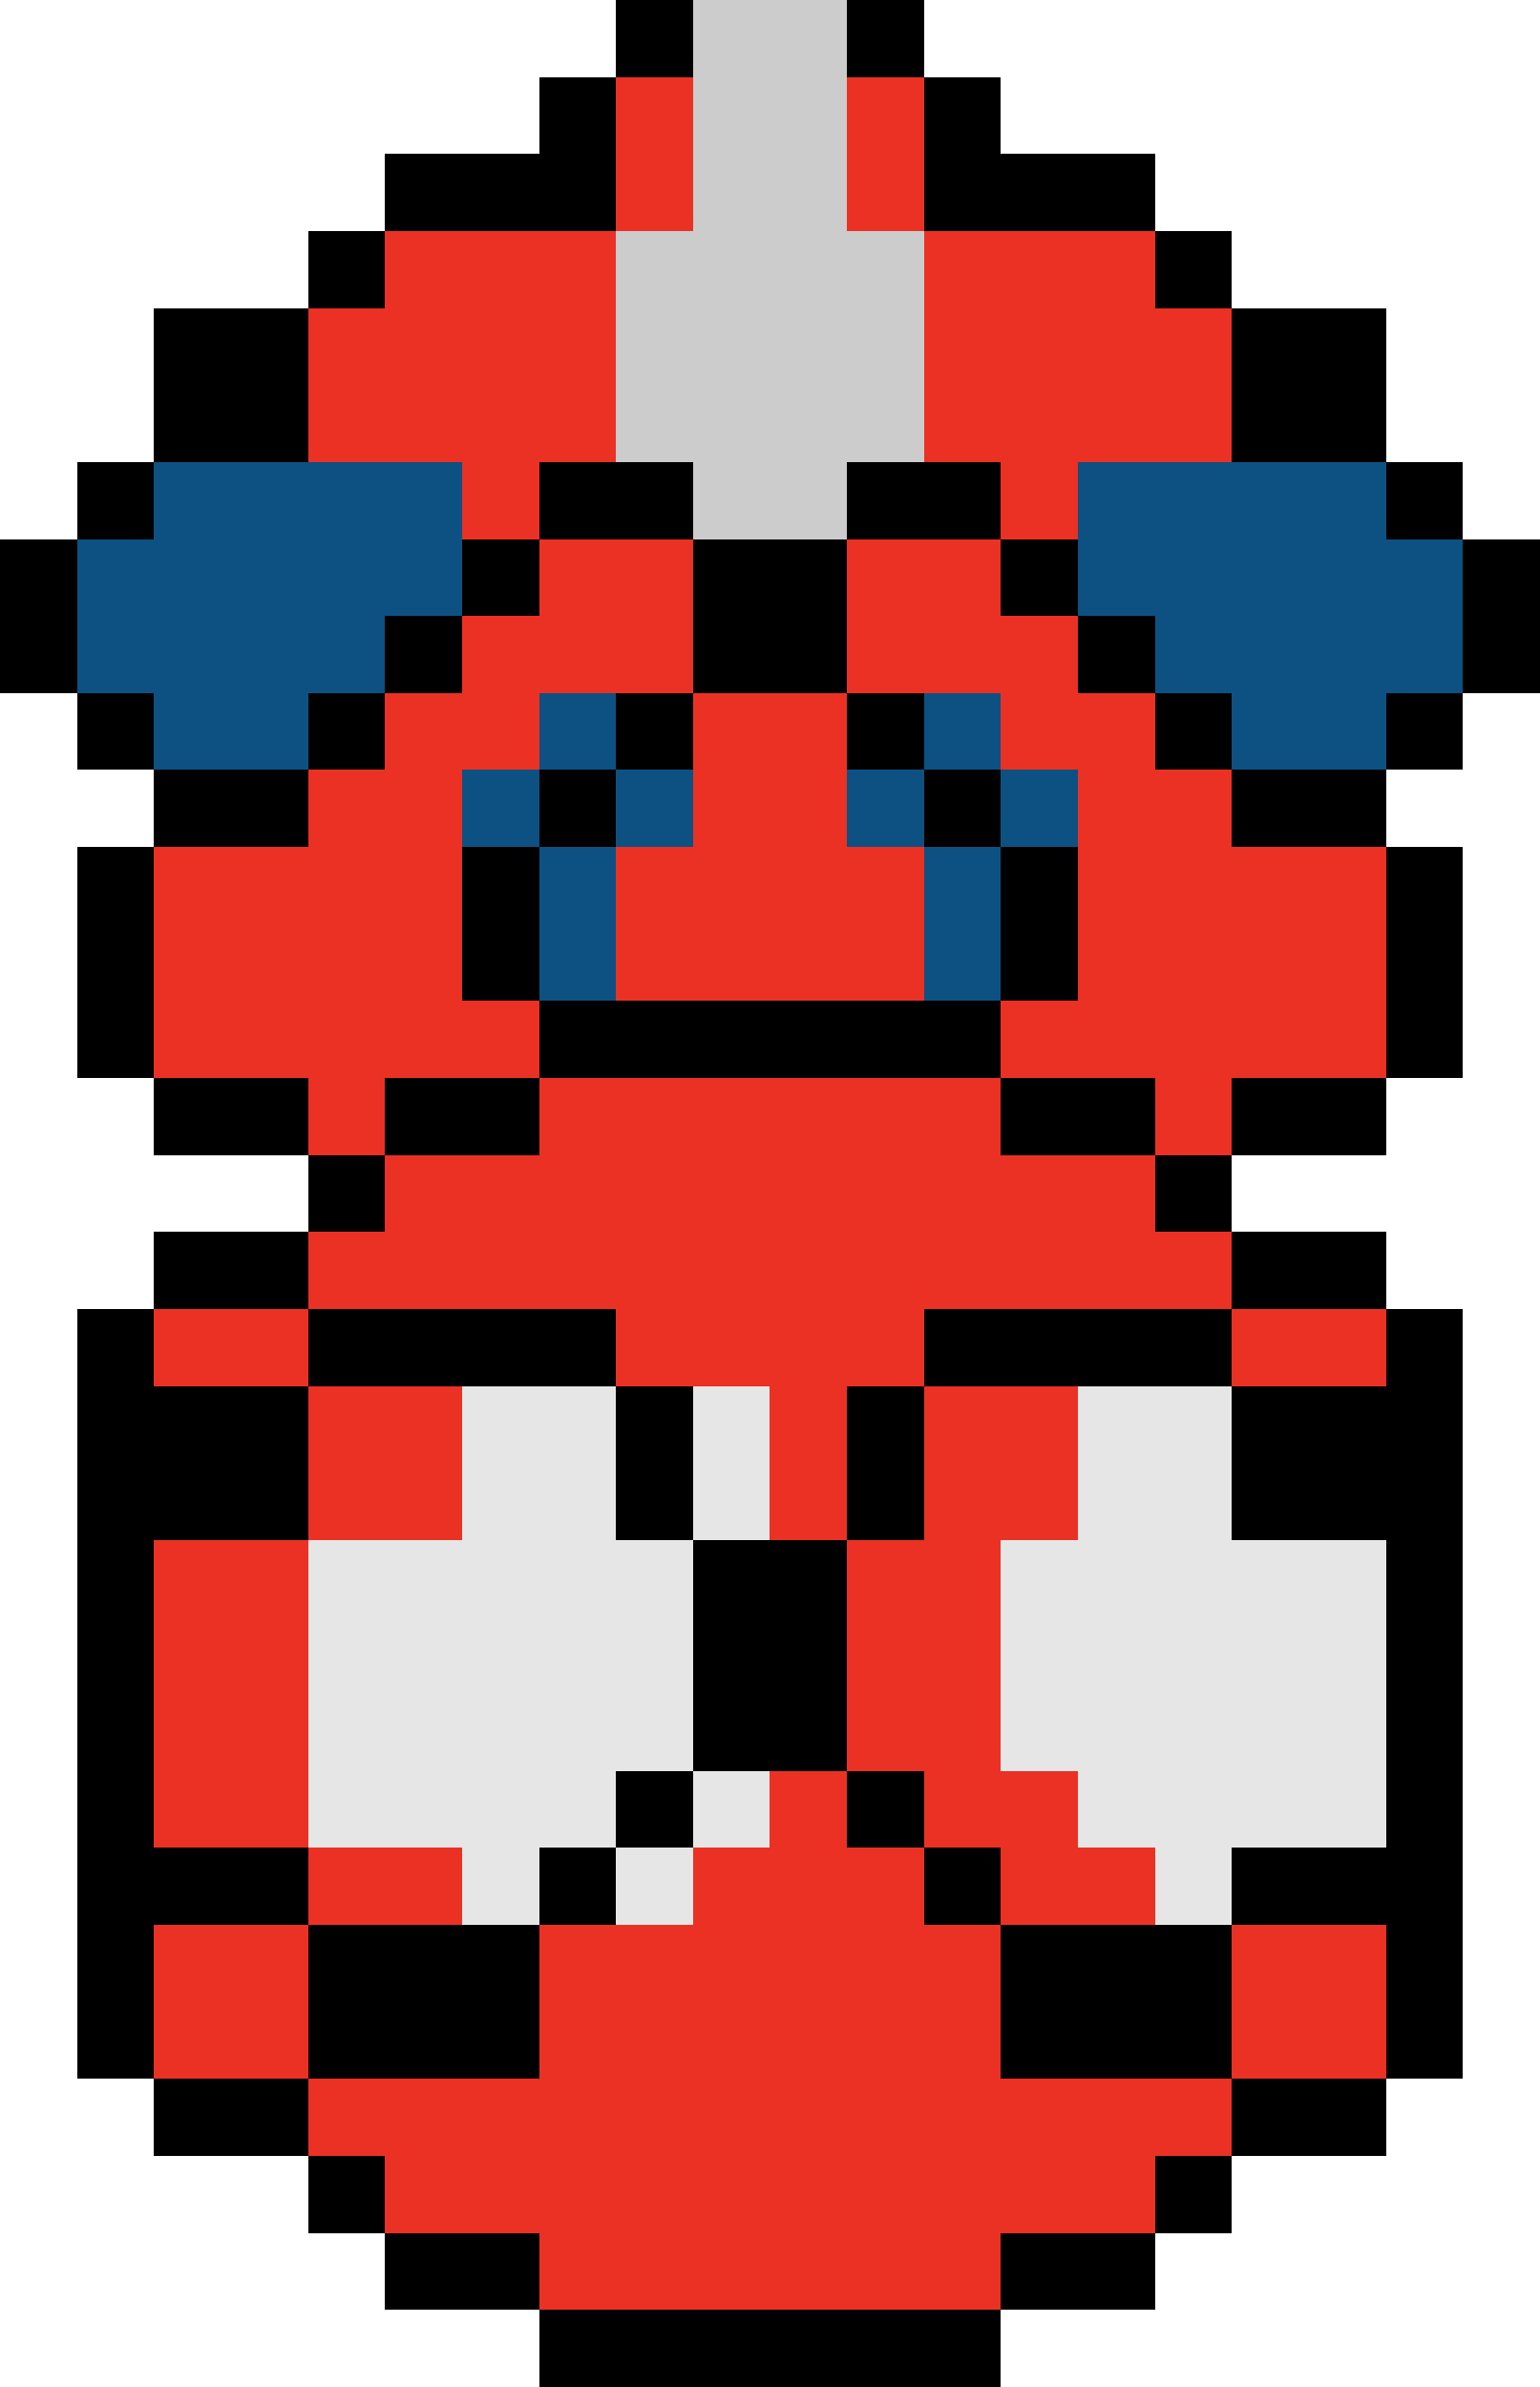
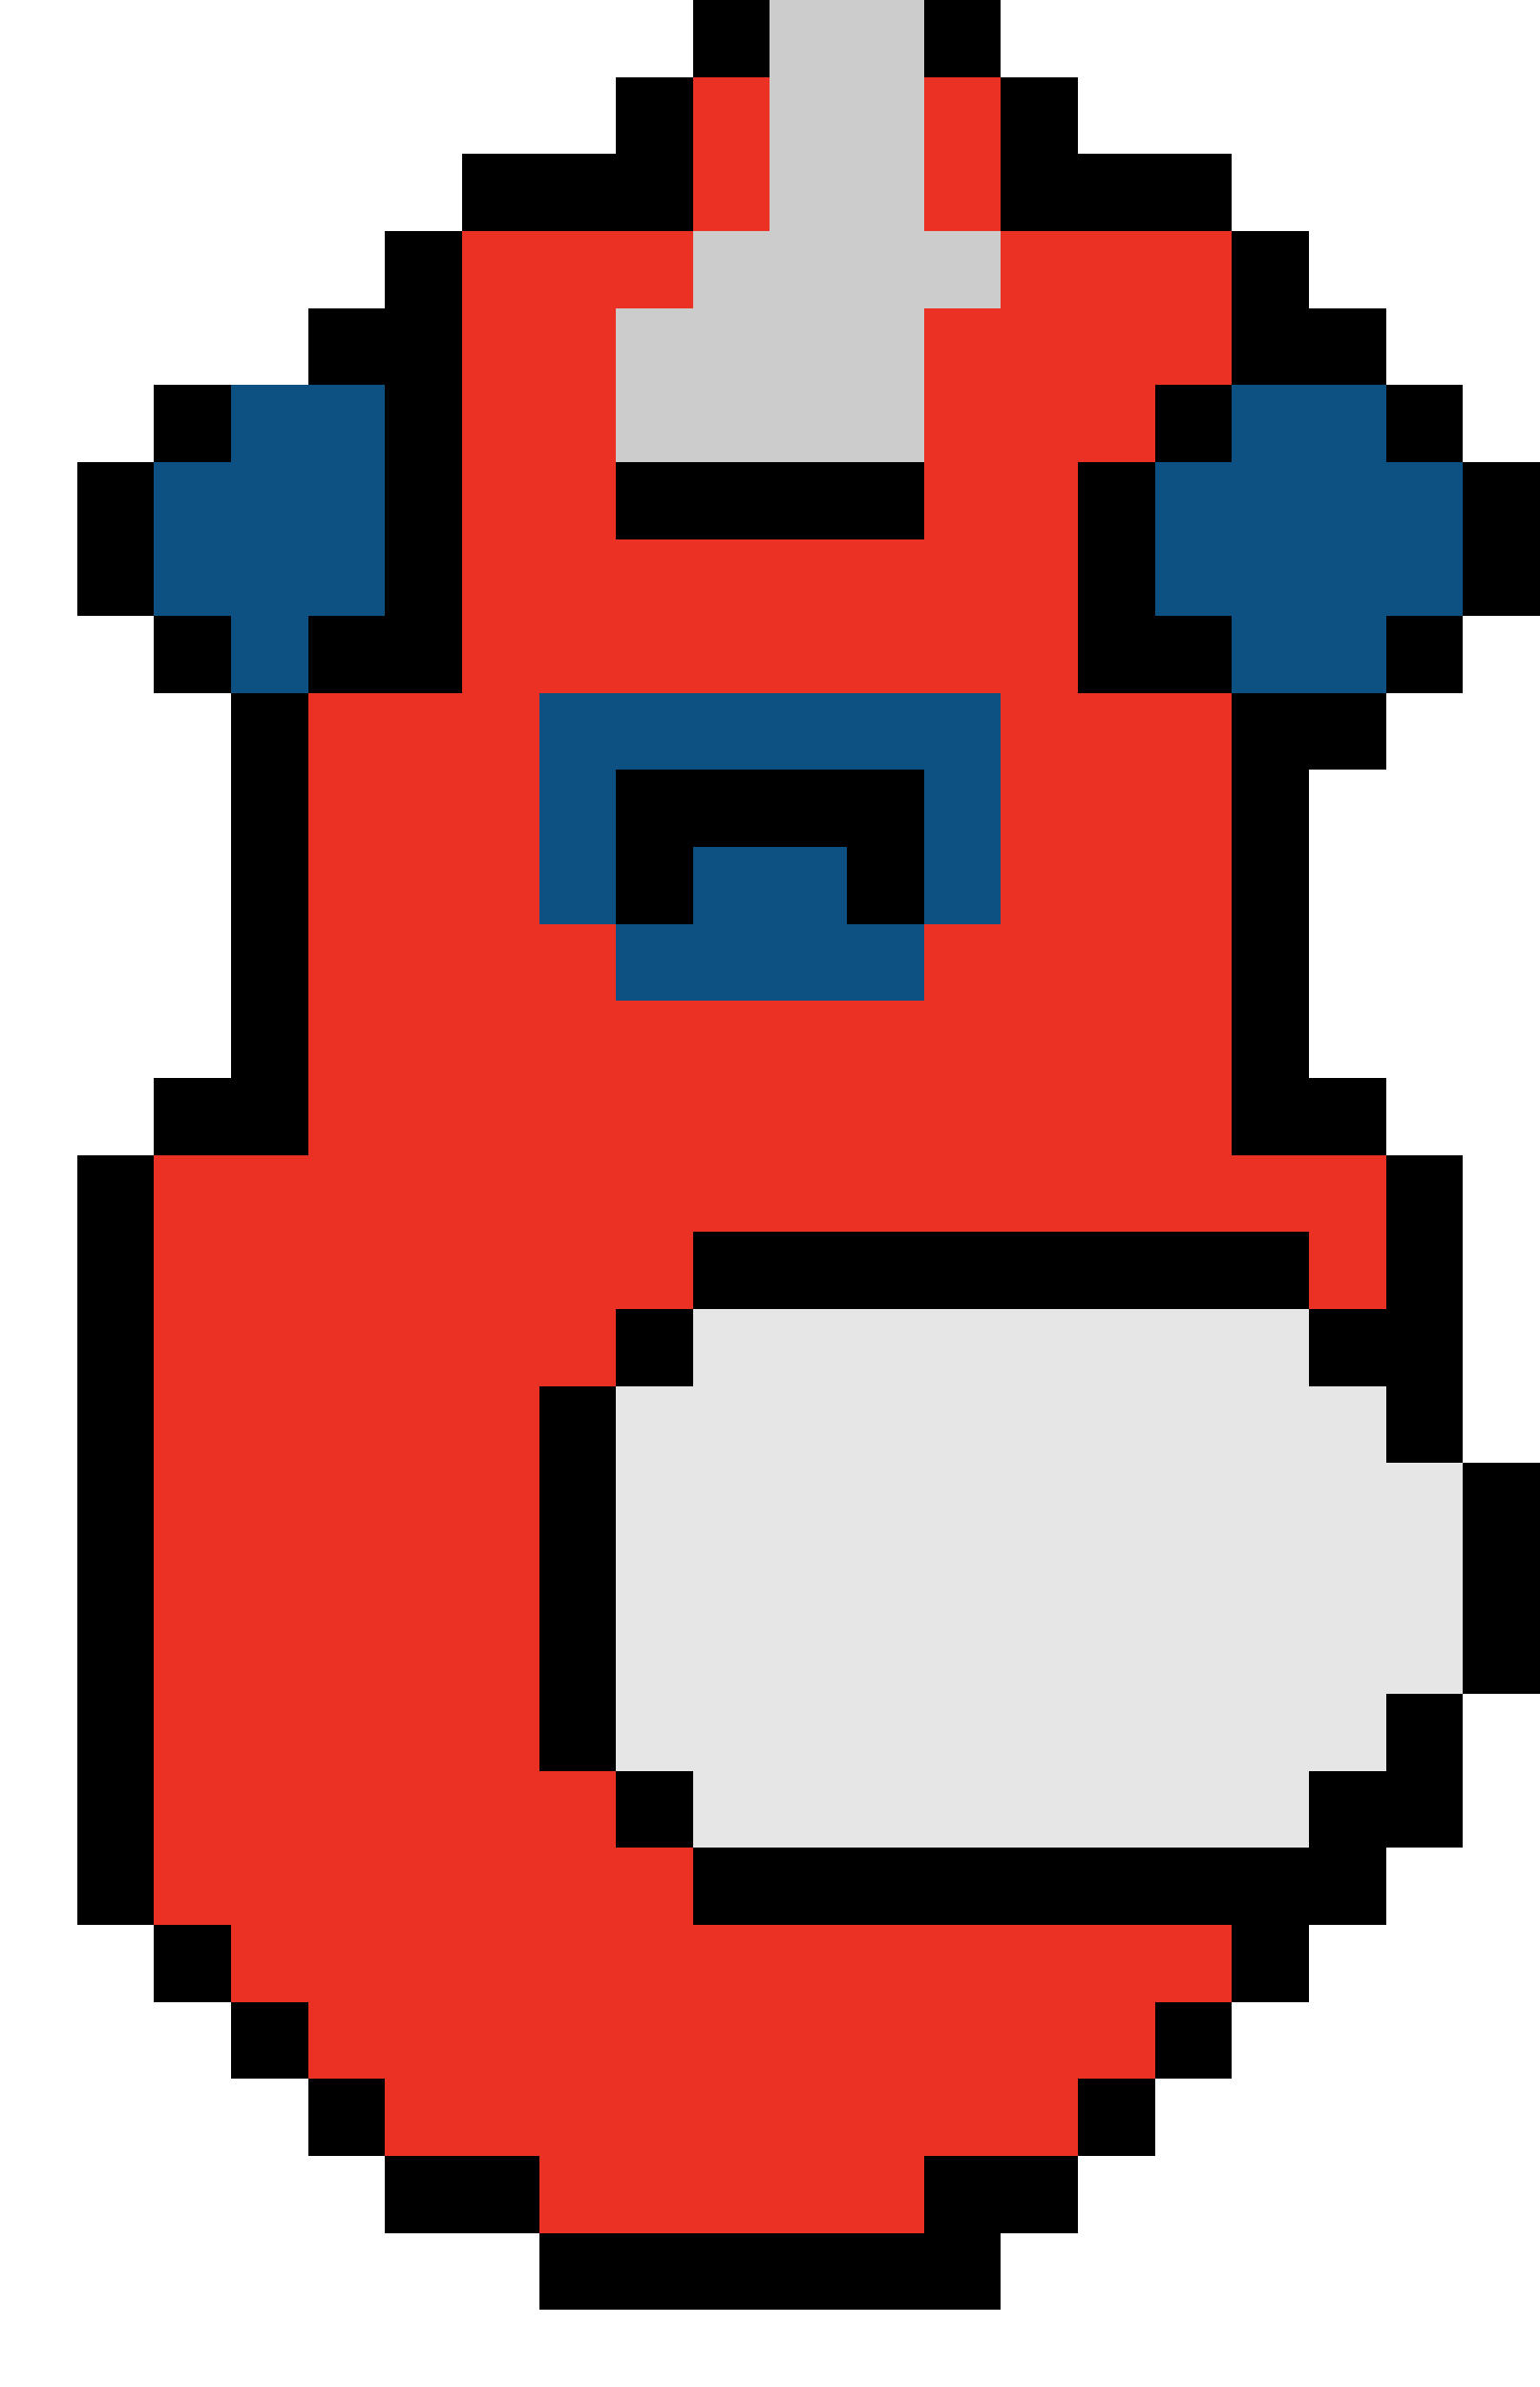
<svg xmlns="http://www.w3.org/2000/svg" viewBox="0 0 20 31" shape-rendering="crispEdges">
-   <rect x="8" y="0" width="1" height="1" fill="#000000" />
-   <rect x="9" y="0" width="2" height="1" fill="#cccccc" />
-   <rect x="11" y="0" width="1" height="1" fill="#000000" />
-   <rect x="7" y="1" width="1" height="1" fill="#000000" />
-   <rect x="8" y="1" width="1" height="1" fill="#eb3124" />
-   <rect x="9" y="1" width="2" height="1" fill="#cccccc" />
-   <rect x="11" y="1" width="1" height="1" fill="#eb3124" />
-   <rect x="12" y="1" width="1" height="1" fill="#000000" />
-   <rect x="5" y="2" width="3" height="1" fill="#000000" />
-   <rect x="8" y="2" width="1" height="1" fill="#eb3124" />
-   <rect x="9" y="2" width="2" height="1" fill="#cccccc" />
-   <rect x="11" y="2" width="1" height="1" fill="#eb3124" />
-   <rect x="12" y="2" width="3" height="1" fill="#000000" />
-   <rect x="4" y="3" width="1" height="1" fill="#000000" />
-   <rect x="5" y="3" width="3" height="1" fill="#eb3124" />
-   <rect x="8" y="3" width="4" height="1" fill="#cccccc" />
-   <rect x="12" y="3" width="3" height="1" fill="#eb3124" />
-   <rect x="15" y="3" width="1" height="1" fill="#000000" />
-   <rect x="2" y="4" width="2" height="1" fill="#000000" />
-   <rect x="4" y="4" width="4" height="1" fill="#eb3124" />
+   <rect x="9" y="0" width="1" height="1" fill="#000000" />
+   <rect x="10" y="0" width="2" height="1" fill="#cccccc" />
+   <rect x="12" y="0" width="1" height="1" fill="#000000" />
+   <rect x="8" y="1" width="1" height="1" fill="#000000" />
+   <rect x="9" y="1" width="1" height="1" fill="#eb3124" />
+   <rect x="10" y="1" width="2" height="1" fill="#cccccc" />
+   <rect x="12" y="1" width="1" height="1" fill="#eb3124" />
+   <rect x="13" y="1" width="1" height="1" fill="#000000" />
+   <rect x="6" y="2" width="3" height="1" fill="#000000" />
+   <rect x="9" y="2" width="1" height="1" fill="#eb3124" />
+   <rect x="10" y="2" width="2" height="1" fill="#cccccc" />
+   <rect x="12" y="2" width="1" height="1" fill="#eb3124" />
+   <rect x="13" y="2" width="3" height="1" fill="#000000" />
+   <rect x="5" y="3" width="1" height="1" fill="#000000" />
+   <rect x="6" y="3" width="3" height="1" fill="#eb3124" />
+   <rect x="9" y="3" width="4" height="1" fill="#cccccc" />
+   <rect x="13" y="3" width="3" height="1" fill="#eb3124" />
+   <rect x="16" y="3" width="1" height="1" fill="#000000" />
+   <rect x="4" y="4" width="2" height="1" fill="#000000" />
+   <rect x="6" y="4" width="2" height="1" fill="#eb3124" />
  <rect x="8" y="4" width="4" height="1" fill="#cccccc" />
  <rect x="12" y="4" width="4" height="1" fill="#eb3124" />
  <rect x="16" y="4" width="2" height="1" fill="#000000" />
-   <rect x="2" y="5" width="2" height="1" fill="#000000" />
-   <rect x="4" y="5" width="4" height="1" fill="#eb3124" />
+   <rect x="2" y="5" width="1" height="1" fill="#000000" />
+   <rect x="3" y="5" width="2" height="1" fill="#0d5182" />
+   <rect x="5" y="5" width="1" height="1" fill="#000000" />
+   <rect x="6" y="5" width="2" height="1" fill="#eb3124" />
  <rect x="8" y="5" width="4" height="1" fill="#cccccc" />
-   <rect x="12" y="5" width="4" height="1" fill="#eb3124" />
-   <rect x="16" y="5" width="2" height="1" fill="#000000" />
+   <rect x="12" y="5" width="3" height="1" fill="#eb3124" />
+   <rect x="15" y="5" width="1" height="1" fill="#000000" />
+   <rect x="16" y="5" width="2" height="1" fill="#0d5182" />
+   <rect x="18" y="5" width="1" height="1" fill="#000000" />
  <rect x="1" y="6" width="1" height="1" fill="#000000" />
-   <rect x="2" y="6" width="4" height="1" fill="#0d5182" />
-   <rect x="6" y="6" width="1" height="1" fill="#eb3124" />
-   <rect x="7" y="6" width="2" height="1" fill="#000000" />
-   <rect x="9" y="6" width="2" height="1" fill="#cccccc" />
-   <rect x="11" y="6" width="2" height="1" fill="#000000" />
-   <rect x="13" y="6" width="1" height="1" fill="#eb3124" />
-   <rect x="14" y="6" width="4" height="1" fill="#0d5182" />
-   <rect x="18" y="6" width="1" height="1" fill="#000000" />
-   <rect x="0" y="7" width="1" height="1" fill="#000000" />
-   <rect x="1" y="7" width="5" height="1" fill="#0d5182" />
-   <rect x="6" y="7" width="1" height="1" fill="#000000" />
-   <rect x="7" y="7" width="2" height="1" fill="#eb3124" />
-   <rect x="9" y="7" width="2" height="1" fill="#000000" />
-   <rect x="11" y="7" width="2" height="1" fill="#eb3124" />
-   <rect x="13" y="7" width="1" height="1" fill="#000000" />
-   <rect x="14" y="7" width="5" height="1" fill="#0d5182" />
+   <rect x="2" y="6" width="3" height="1" fill="#0d5182" />
+   <rect x="5" y="6" width="1" height="1" fill="#000000" />
+   <rect x="6" y="6" width="2" height="1" fill="#eb3124" />
+   <rect x="8" y="6" width="4" height="1" fill="#000000" />
+   <rect x="12" y="6" width="2" height="1" fill="#eb3124" />
+   <rect x="14" y="6" width="1" height="1" fill="#000000" />
+   <rect x="15" y="6" width="4" height="1" fill="#0d5182" />
+   <rect x="19" y="6" width="1" height="1" fill="#000000" />
+   <rect x="1" y="7" width="1" height="1" fill="#000000" />
+   <rect x="2" y="7" width="3" height="1" fill="#0d5182" />
+   <rect x="5" y="7" width="1" height="1" fill="#000000" />
+   <rect x="6" y="7" width="8" height="1" fill="#eb3124" />
+   <rect x="14" y="7" width="1" height="1" fill="#000000" />
+   <rect x="15" y="7" width="4" height="1" fill="#0d5182" />
  <rect x="19" y="7" width="1" height="1" fill="#000000" />
-   <rect x="0" y="8" width="1" height="1" fill="#000000" />
-   <rect x="1" y="8" width="4" height="1" fill="#0d5182" />
-   <rect x="5" y="8" width="1" height="1" fill="#000000" />
-   <rect x="6" y="8" width="3" height="1" fill="#eb3124" />
-   <rect x="9" y="8" width="2" height="1" fill="#000000" />
-   <rect x="11" y="8" width="3" height="1" fill="#eb3124" />
-   <rect x="14" y="8" width="1" height="1" fill="#000000" />
-   <rect x="15" y="8" width="4" height="1" fill="#0d5182" />
-   <rect x="19" y="8" width="1" height="1" fill="#000000" />
-   <rect x="1" y="9" width="1" height="1" fill="#000000" />
-   <rect x="2" y="9" width="2" height="1" fill="#0d5182" />
-   <rect x="4" y="9" width="1" height="1" fill="#000000" />
-   <rect x="5" y="9" width="2" height="1" fill="#eb3124" />
-   <rect x="7" y="9" width="1" height="1" fill="#0d5182" />
-   <rect x="8" y="9" width="1" height="1" fill="#000000" />
-   <rect x="9" y="9" width="2" height="1" fill="#eb3124" />
-   <rect x="11" y="9" width="1" height="1" fill="#000000" />
-   <rect x="12" y="9" width="1" height="1" fill="#0d5182" />
-   <rect x="13" y="9" width="2" height="1" fill="#eb3124" />
-   <rect x="15" y="9" width="1" height="1" fill="#000000" />
-   <rect x="16" y="9" width="2" height="1" fill="#0d5182" />
-   <rect x="18" y="9" width="1" height="1" fill="#000000" />
-   <rect x="2" y="10" width="2" height="1" fill="#000000" />
-   <rect x="4" y="10" width="2" height="1" fill="#eb3124" />
-   <rect x="6" y="10" width="1" height="1" fill="#0d5182" />
-   <rect x="7" y="10" width="1" height="1" fill="#000000" />
-   <rect x="8" y="10" width="1" height="1" fill="#0d5182" />
-   <rect x="9" y="10" width="2" height="1" fill="#eb3124" />
-   <rect x="11" y="10" width="1" height="1" fill="#0d5182" />
-   <rect x="12" y="10" width="1" height="1" fill="#000000" />
-   <rect x="13" y="10" width="1" height="1" fill="#0d5182" />
-   <rect x="14" y="10" width="2" height="1" fill="#eb3124" />
-   <rect x="16" y="10" width="2" height="1" fill="#000000" />
-   <rect x="1" y="11" width="1" height="1" fill="#000000" />
-   <rect x="2" y="11" width="4" height="1" fill="#eb3124" />
-   <rect x="6" y="11" width="1" height="1" fill="#000000" />
+   <rect x="2" y="8" width="1" height="1" fill="#000000" />
+   <rect x="3" y="8" width="1" height="1" fill="#0d5182" />
+   <rect x="4" y="8" width="2" height="1" fill="#000000" />
+   <rect x="6" y="8" width="8" height="1" fill="#eb3124" />
+   <rect x="14" y="8" width="2" height="1" fill="#000000" />
+   <rect x="16" y="8" width="2" height="1" fill="#0d5182" />
+   <rect x="18" y="8" width="1" height="1" fill="#000000" />
+   <rect x="3" y="9" width="1" height="1" fill="#000000" />
+   <rect x="4" y="9" width="3" height="1" fill="#eb3124" />
+   <rect x="7" y="9" width="6" height="1" fill="#0d5182" />
+   <rect x="13" y="9" width="3" height="1" fill="#eb3124" />
+   <rect x="16" y="9" width="2" height="1" fill="#000000" />
+   <rect x="3" y="10" width="1" height="1" fill="#000000" />
+   <rect x="4" y="10" width="3" height="1" fill="#eb3124" />
+   <rect x="7" y="10" width="1" height="1" fill="#0d5182" />
+   <rect x="8" y="10" width="4" height="1" fill="#000000" />
+   <rect x="12" y="10" width="1" height="1" fill="#0d5182" />
+   <rect x="13" y="10" width="3" height="1" fill="#eb3124" />
+   <rect x="16" y="10" width="1" height="1" fill="#000000" />
+   <rect x="3" y="11" width="1" height="1" fill="#000000" />
+   <rect x="4" y="11" width="3" height="1" fill="#eb3124" />
  <rect x="7" y="11" width="1" height="1" fill="#0d5182" />
-   <rect x="8" y="11" width="4" height="1" fill="#eb3124" />
+   <rect x="8" y="11" width="1" height="1" fill="#000000" />
+   <rect x="9" y="11" width="2" height="1" fill="#0d5182" />
+   <rect x="11" y="11" width="1" height="1" fill="#000000" />
  <rect x="12" y="11" width="1" height="1" fill="#0d5182" />
-   <rect x="13" y="11" width="1" height="1" fill="#000000" />
-   <rect x="14" y="11" width="4" height="1" fill="#eb3124" />
-   <rect x="18" y="11" width="1" height="1" fill="#000000" />
-   <rect x="1" y="12" width="1" height="1" fill="#000000" />
-   <rect x="2" y="12" width="4" height="1" fill="#eb3124" />
-   <rect x="6" y="12" width="1" height="1" fill="#000000" />
-   <rect x="7" y="12" width="1" height="1" fill="#0d5182" />
-   <rect x="8" y="12" width="4" height="1" fill="#eb3124" />
-   <rect x="12" y="12" width="1" height="1" fill="#0d5182" />
-   <rect x="13" y="12" width="1" height="1" fill="#000000" />
-   <rect x="14" y="12" width="4" height="1" fill="#eb3124" />
-   <rect x="18" y="12" width="1" height="1" fill="#000000" />
-   <rect x="1" y="13" width="1" height="1" fill="#000000" />
-   <rect x="2" y="13" width="5" height="1" fill="#eb3124" />
-   <rect x="7" y="13" width="6" height="1" fill="#000000" />
-   <rect x="13" y="13" width="5" height="1" fill="#eb3124" />
-   <rect x="18" y="13" width="1" height="1" fill="#000000" />
+   <rect x="13" y="11" width="3" height="1" fill="#eb3124" />
+   <rect x="16" y="11" width="1" height="1" fill="#000000" />
+   <rect x="3" y="12" width="1" height="1" fill="#000000" />
+   <rect x="4" y="12" width="4" height="1" fill="#eb3124" />
+   <rect x="8" y="12" width="4" height="1" fill="#0d5182" />
+   <rect x="12" y="12" width="4" height="1" fill="#eb3124" />
+   <rect x="16" y="12" width="1" height="1" fill="#000000" />
+   <rect x="3" y="13" width="1" height="1" fill="#000000" />
+   <rect x="4" y="13" width="12" height="1" fill="#eb3124" />
+   <rect x="16" y="13" width="1" height="1" fill="#000000" />
  <rect x="2" y="14" width="2" height="1" fill="#000000" />
-   <rect x="4" y="14" width="1" height="1" fill="#eb3124" />
-   <rect x="5" y="14" width="2" height="1" fill="#000000" />
-   <rect x="7" y="14" width="6" height="1" fill="#eb3124" />
-   <rect x="13" y="14" width="2" height="1" fill="#000000" />
-   <rect x="15" y="14" width="1" height="1" fill="#eb3124" />
+   <rect x="4" y="14" width="12" height="1" fill="#eb3124" />
  <rect x="16" y="14" width="2" height="1" fill="#000000" />
-   <rect x="4" y="15" width="1" height="1" fill="#000000" />
-   <rect x="5" y="15" width="10" height="1" fill="#eb3124" />
-   <rect x="15" y="15" width="1" height="1" fill="#000000" />
-   <rect x="2" y="16" width="2" height="1" fill="#000000" />
-   <rect x="4" y="16" width="12" height="1" fill="#eb3124" />
-   <rect x="16" y="16" width="2" height="1" fill="#000000" />
+   <rect x="1" y="15" width="1" height="1" fill="#000000" />
+   <rect x="2" y="15" width="16" height="1" fill="#eb3124" />
+   <rect x="18" y="15" width="1" height="1" fill="#000000" />
+   <rect x="1" y="16" width="1" height="1" fill="#000000" />
+   <rect x="2" y="16" width="7" height="1" fill="#eb3124" />
+   <rect x="9" y="16" width="8" height="1" fill="#000000" />
+   <rect x="17" y="16" width="1" height="1" fill="#eb3124" />
+   <rect x="18" y="16" width="1" height="1" fill="#000000" />
  <rect x="1" y="17" width="1" height="1" fill="#000000" />
-   <rect x="2" y="17" width="2" height="1" fill="#eb3124" />
-   <rect x="4" y="17" width="4" height="1" fill="#000000" />
-   <rect x="8" y="17" width="4" height="1" fill="#eb3124" />
-   <rect x="12" y="17" width="4" height="1" fill="#000000" />
-   <rect x="16" y="17" width="2" height="1" fill="#eb3124" />
-   <rect x="18" y="17" width="1" height="1" fill="#000000" />
-   <rect x="1" y="18" width="3" height="1" fill="#000000" />
-   <rect x="4" y="18" width="2" height="1" fill="#eb3124" />
-   <rect x="6" y="18" width="2" height="1" fill="#e6e6e6" />
-   <rect x="8" y="18" width="1" height="1" fill="#000000" />
-   <rect x="9" y="18" width="1" height="1" fill="#e6e6e6" />
-   <rect x="10" y="18" width="1" height="1" fill="#eb3124" />
-   <rect x="11" y="18" width="1" height="1" fill="#000000" />
-   <rect x="12" y="18" width="2" height="1" fill="#eb3124" />
-   <rect x="14" y="18" width="2" height="1" fill="#e6e6e6" />
-   <rect x="16" y="18" width="3" height="1" fill="#000000" />
-   <rect x="1" y="19" width="3" height="1" fill="#000000" />
-   <rect x="4" y="19" width="2" height="1" fill="#eb3124" />
-   <rect x="6" y="19" width="2" height="1" fill="#e6e6e6" />
-   <rect x="8" y="19" width="1" height="1" fill="#000000" />
-   <rect x="9" y="19" width="1" height="1" fill="#e6e6e6" />
-   <rect x="10" y="19" width="1" height="1" fill="#eb3124" />
-   <rect x="11" y="19" width="1" height="1" fill="#000000" />
-   <rect x="12" y="19" width="2" height="1" fill="#eb3124" />
-   <rect x="14" y="19" width="2" height="1" fill="#e6e6e6" />
-   <rect x="16" y="19" width="3" height="1" fill="#000000" />
+   <rect x="2" y="17" width="6" height="1" fill="#eb3124" />
+   <rect x="8" y="17" width="1" height="1" fill="#000000" />
+   <rect x="9" y="17" width="8" height="1" fill="#e6e6e6" />
+   <rect x="17" y="17" width="2" height="1" fill="#000000" />
+   <rect x="1" y="18" width="1" height="1" fill="#000000" />
+   <rect x="2" y="18" width="5" height="1" fill="#eb3124" />
+   <rect x="7" y="18" width="1" height="1" fill="#000000" />
+   <rect x="8" y="18" width="10" height="1" fill="#e6e6e6" />
+   <rect x="18" y="18" width="1" height="1" fill="#000000" />
+   <rect x="1" y="19" width="1" height="1" fill="#000000" />
+   <rect x="2" y="19" width="5" height="1" fill="#eb3124" />
+   <rect x="7" y="19" width="1" height="1" fill="#000000" />
+   <rect x="8" y="19" width="11" height="1" fill="#e6e6e6" />
+   <rect x="19" y="19" width="1" height="1" fill="#000000" />
  <rect x="1" y="20" width="1" height="1" fill="#000000" />
-   <rect x="2" y="20" width="2" height="1" fill="#eb3124" />
-   <rect x="4" y="20" width="5" height="1" fill="#e6e6e6" />
-   <rect x="9" y="20" width="2" height="1" fill="#000000" />
-   <rect x="11" y="20" width="2" height="1" fill="#eb3124" />
-   <rect x="13" y="20" width="5" height="1" fill="#e6e6e6" />
-   <rect x="18" y="20" width="1" height="1" fill="#000000" />
+   <rect x="2" y="20" width="5" height="1" fill="#eb3124" />
+   <rect x="7" y="20" width="1" height="1" fill="#000000" />
+   <rect x="8" y="20" width="11" height="1" fill="#e6e6e6" />
+   <rect x="19" y="20" width="1" height="1" fill="#000000" />
  <rect x="1" y="21" width="1" height="1" fill="#000000" />
-   <rect x="2" y="21" width="2" height="1" fill="#eb3124" />
-   <rect x="4" y="21" width="5" height="1" fill="#e6e6e6" />
-   <rect x="9" y="21" width="2" height="1" fill="#000000" />
-   <rect x="11" y="21" width="2" height="1" fill="#eb3124" />
-   <rect x="13" y="21" width="5" height="1" fill="#e6e6e6" />
-   <rect x="18" y="21" width="1" height="1" fill="#000000" />
+   <rect x="2" y="21" width="5" height="1" fill="#eb3124" />
+   <rect x="7" y="21" width="1" height="1" fill="#000000" />
+   <rect x="8" y="21" width="11" height="1" fill="#e6e6e6" />
+   <rect x="19" y="21" width="1" height="1" fill="#000000" />
  <rect x="1" y="22" width="1" height="1" fill="#000000" />
-   <rect x="2" y="22" width="2" height="1" fill="#eb3124" />
-   <rect x="4" y="22" width="5" height="1" fill="#e6e6e6" />
-   <rect x="9" y="22" width="2" height="1" fill="#000000" />
-   <rect x="11" y="22" width="2" height="1" fill="#eb3124" />
-   <rect x="13" y="22" width="5" height="1" fill="#e6e6e6" />
+   <rect x="2" y="22" width="5" height="1" fill="#eb3124" />
+   <rect x="7" y="22" width="1" height="1" fill="#000000" />
+   <rect x="8" y="22" width="10" height="1" fill="#e6e6e6" />
  <rect x="18" y="22" width="1" height="1" fill="#000000" />
  <rect x="1" y="23" width="1" height="1" fill="#000000" />
-   <rect x="2" y="23" width="2" height="1" fill="#eb3124" />
-   <rect x="4" y="23" width="4" height="1" fill="#e6e6e6" />
+   <rect x="2" y="23" width="6" height="1" fill="#eb3124" />
  <rect x="8" y="23" width="1" height="1" fill="#000000" />
-   <rect x="9" y="23" width="1" height="1" fill="#e6e6e6" />
-   <rect x="10" y="23" width="1" height="1" fill="#eb3124" />
-   <rect x="11" y="23" width="1" height="1" fill="#000000" />
-   <rect x="12" y="23" width="2" height="1" fill="#eb3124" />
-   <rect x="14" y="23" width="4" height="1" fill="#e6e6e6" />
-   <rect x="18" y="23" width="1" height="1" fill="#000000" />
-   <rect x="1" y="24" width="3" height="1" fill="#000000" />
-   <rect x="4" y="24" width="2" height="1" fill="#eb3124" />
-   <rect x="6" y="24" width="1" height="1" fill="#e6e6e6" />
-   <rect x="7" y="24" width="1" height="1" fill="#000000" />
-   <rect x="8" y="24" width="1" height="1" fill="#e6e6e6" />
-   <rect x="9" y="24" width="3" height="1" fill="#eb3124" />
-   <rect x="12" y="24" width="1" height="1" fill="#000000" />
-   <rect x="13" y="24" width="2" height="1" fill="#eb3124" />
-   <rect x="15" y="24" width="1" height="1" fill="#e6e6e6" />
-   <rect x="16" y="24" width="3" height="1" fill="#000000" />
-   <rect x="1" y="25" width="1" height="1" fill="#000000" />
-   <rect x="2" y="25" width="2" height="1" fill="#eb3124" />
-   <rect x="4" y="25" width="3" height="1" fill="#000000" />
-   <rect x="7" y="25" width="6" height="1" fill="#eb3124" />
-   <rect x="13" y="25" width="3" height="1" fill="#000000" />
-   <rect x="16" y="25" width="2" height="1" fill="#eb3124" />
-   <rect x="18" y="25" width="1" height="1" fill="#000000" />
-   <rect x="1" y="26" width="1" height="1" fill="#000000" />
-   <rect x="2" y="26" width="2" height="1" fill="#eb3124" />
-   <rect x="4" y="26" width="3" height="1" fill="#000000" />
-   <rect x="7" y="26" width="6" height="1" fill="#eb3124" />
-   <rect x="13" y="26" width="3" height="1" fill="#000000" />
-   <rect x="16" y="26" width="2" height="1" fill="#eb3124" />
-   <rect x="18" y="26" width="1" height="1" fill="#000000" />
-   <rect x="2" y="27" width="2" height="1" fill="#000000" />
-   <rect x="4" y="27" width="12" height="1" fill="#eb3124" />
-   <rect x="16" y="27" width="2" height="1" fill="#000000" />
-   <rect x="4" y="28" width="1" height="1" fill="#000000" />
-   <rect x="5" y="28" width="10" height="1" fill="#eb3124" />
-   <rect x="15" y="28" width="1" height="1" fill="#000000" />
-   <rect x="5" y="29" width="2" height="1" fill="#000000" />
-   <rect x="7" y="29" width="6" height="1" fill="#eb3124" />
-   <rect x="13" y="29" width="2" height="1" fill="#000000" />
-   <rect x="7" y="30" width="6" height="1" fill="#000000" />
+   <rect x="9" y="23" width="8" height="1" fill="#e6e6e6" />
+   <rect x="17" y="23" width="2" height="1" fill="#000000" />
+   <rect x="1" y="24" width="1" height="1" fill="#000000" />
+   <rect x="2" y="24" width="7" height="1" fill="#eb3124" />
+   <rect x="9" y="24" width="9" height="1" fill="#000000" />
+   <rect x="2" y="25" width="1" height="1" fill="#000000" />
+   <rect x="3" y="25" width="13" height="1" fill="#eb3124" />
+   <rect x="16" y="25" width="1" height="1" fill="#000000" />
+   <rect x="3" y="26" width="1" height="1" fill="#000000" />
+   <rect x="4" y="26" width="11" height="1" fill="#eb3124" />
+   <rect x="15" y="26" width="1" height="1" fill="#000000" />
+   <rect x="4" y="27" width="1" height="1" fill="#000000" />
+   <rect x="5" y="27" width="9" height="1" fill="#eb3124" />
+   <rect x="14" y="27" width="1" height="1" fill="#000000" />
+   <rect x="5" y="28" width="2" height="1" fill="#000000" />
+   <rect x="7" y="28" width="5" height="1" fill="#eb3124" />
+   <rect x="12" y="28" width="2" height="1" fill="#000000" />
+   <rect x="7" y="29" width="6" height="1" fill="#000000" />
</svg>
